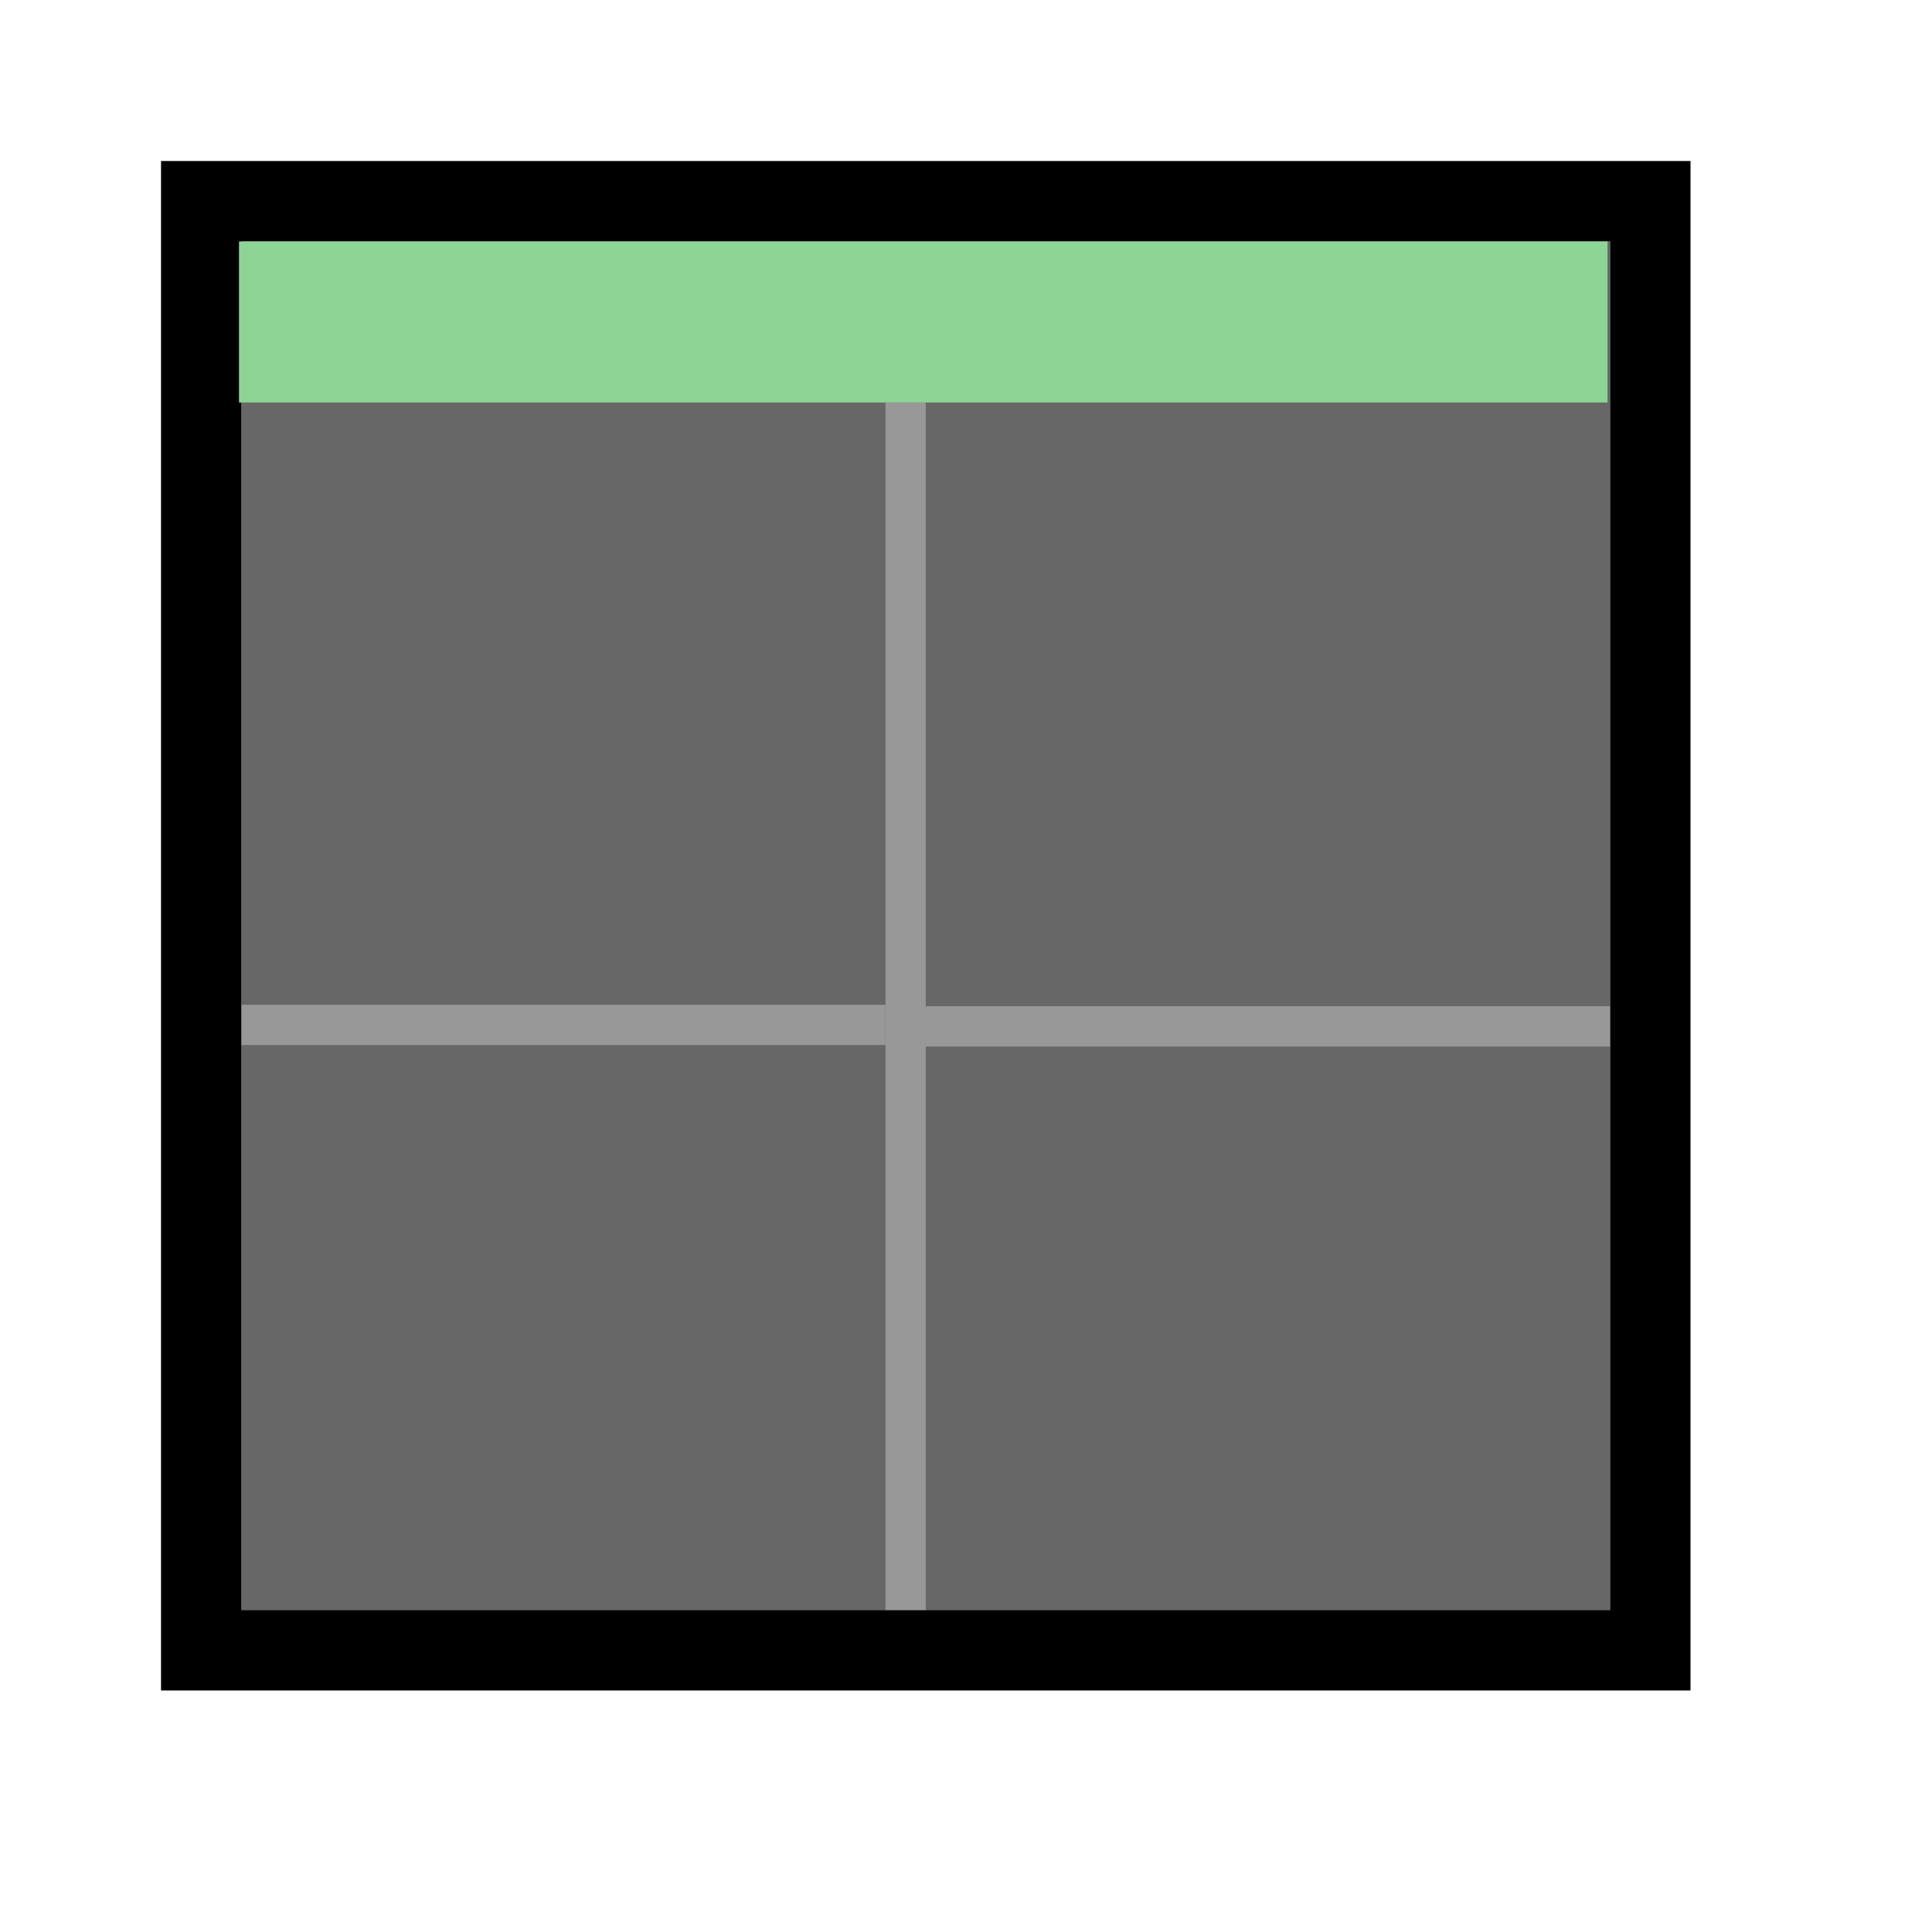
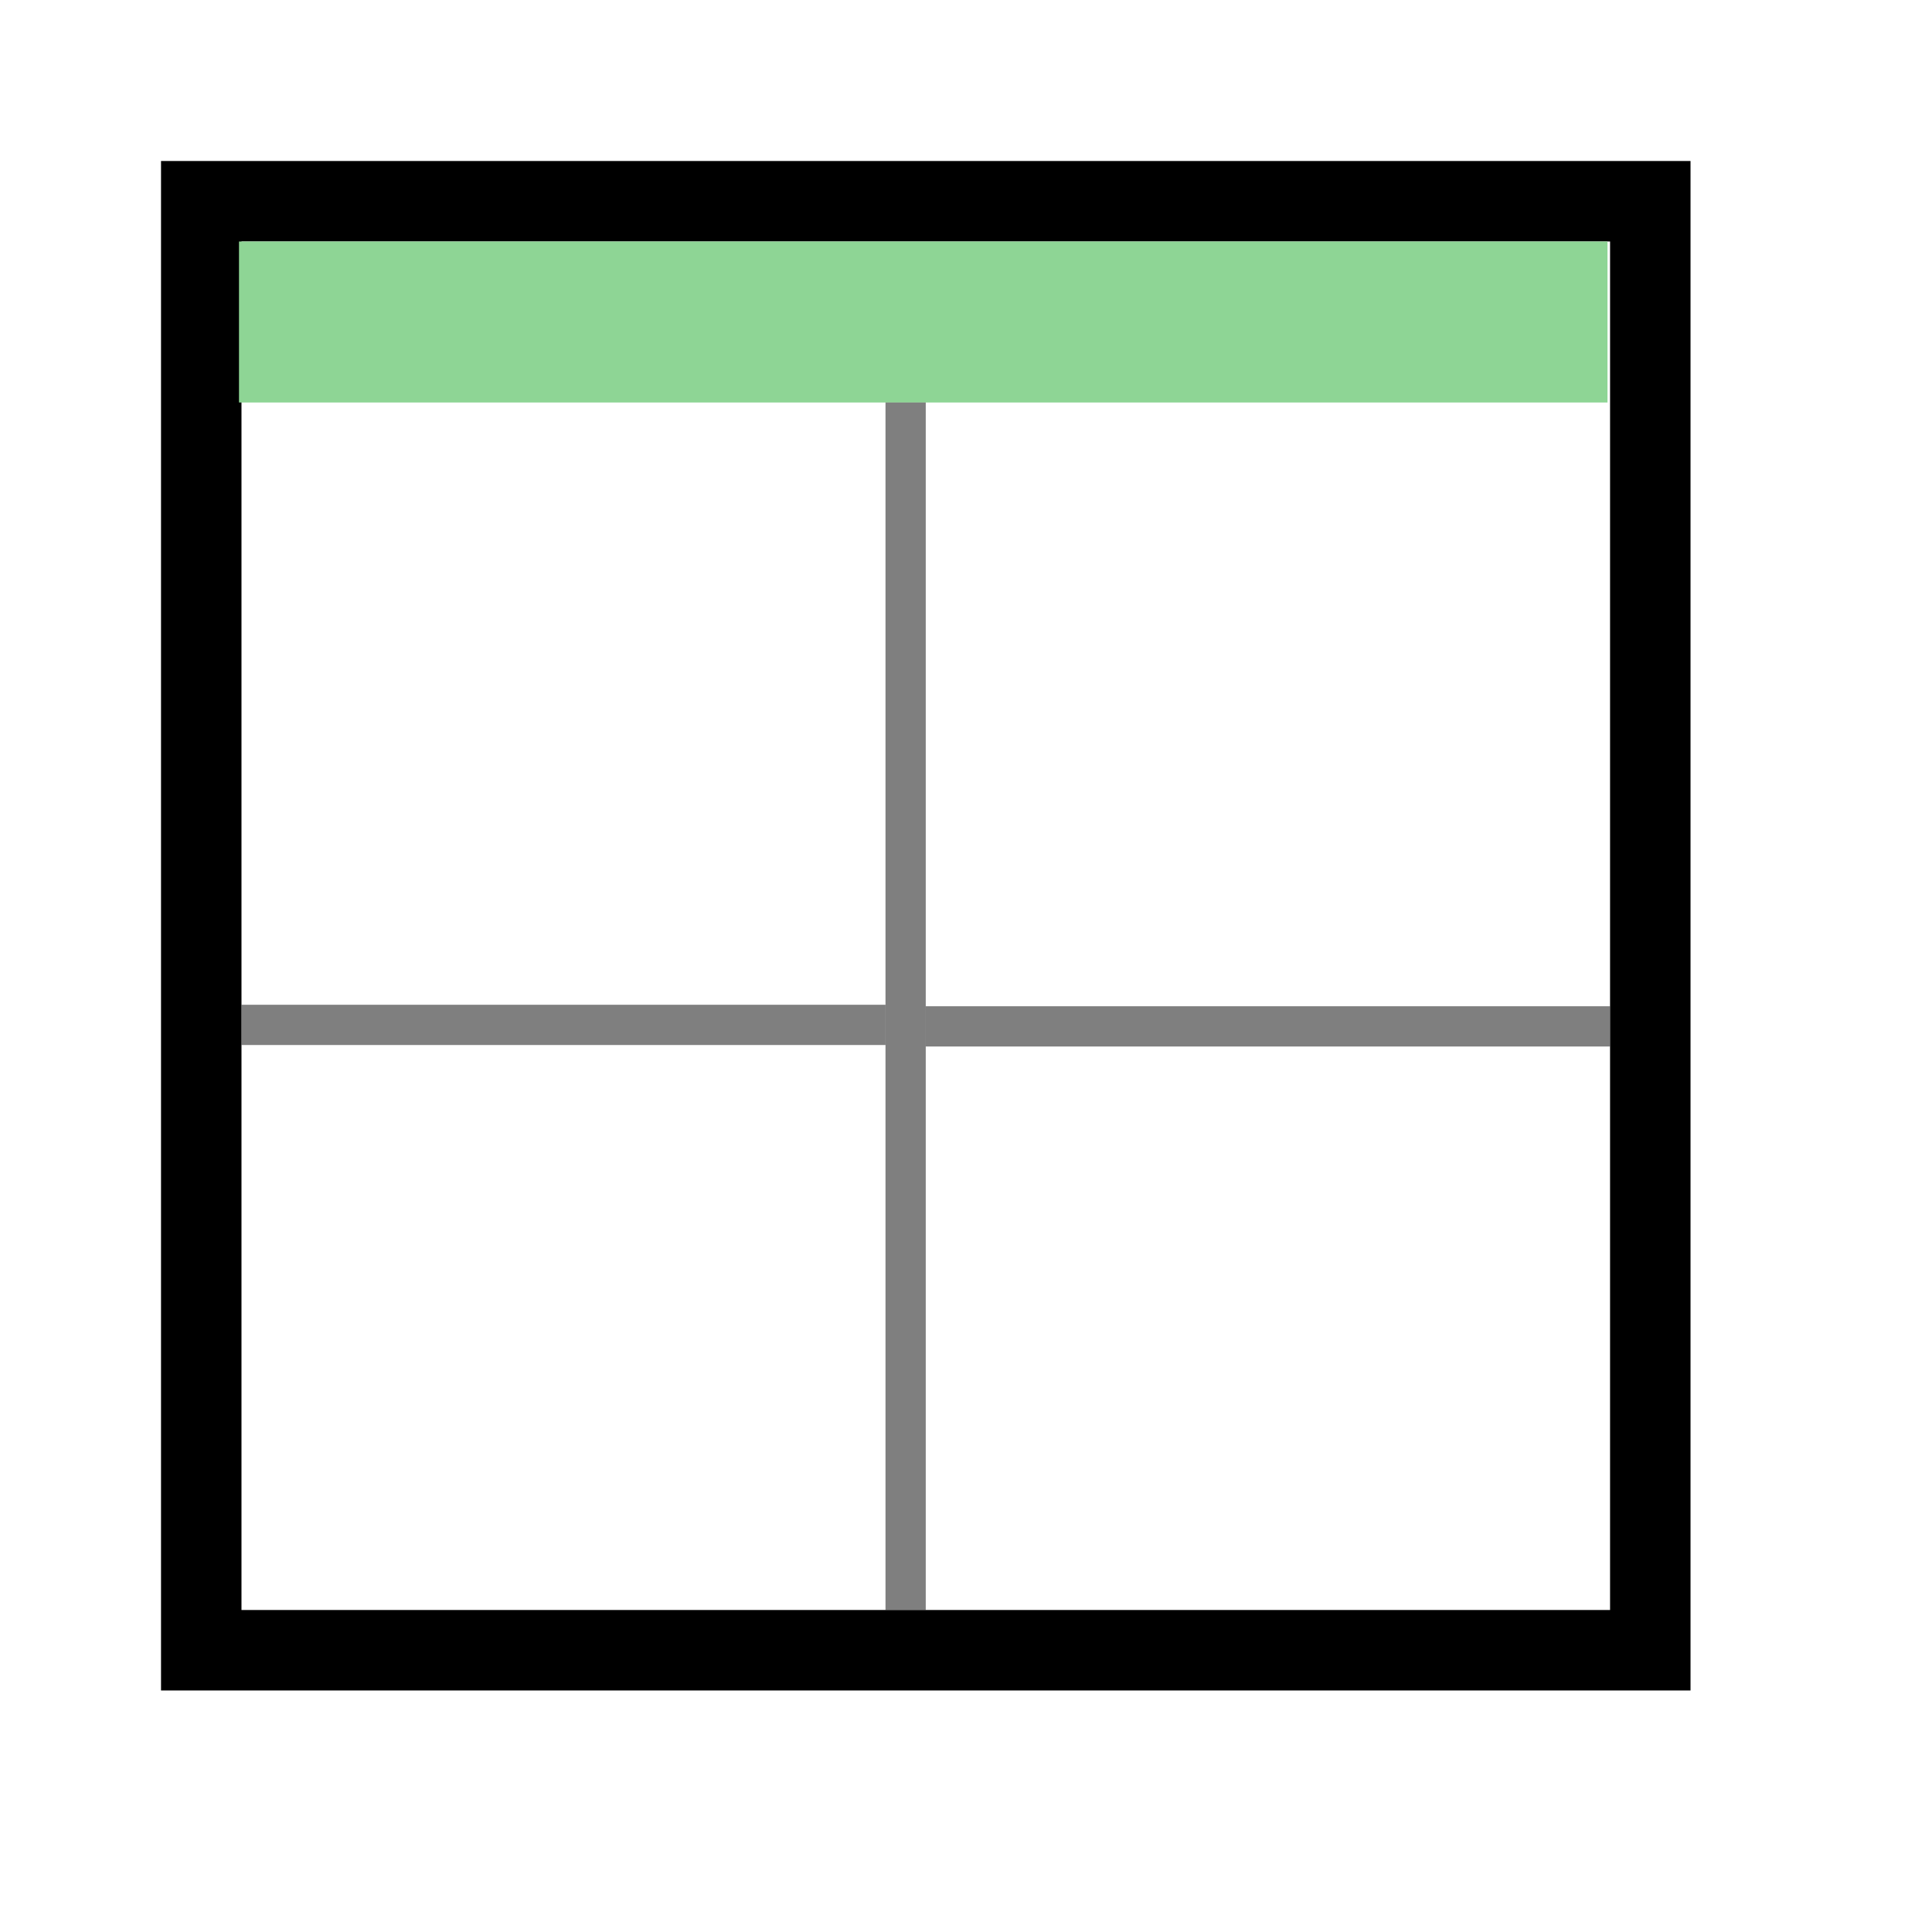
<svg xmlns="http://www.w3.org/2000/svg" width="48" height="48" viewBox="0 0 48 48" version="1.1" id="svg1" xml:space="preserve">
  <defs id="defs1" />
  <g id="LightThemeEnabledLayer" style="display:inline">
-     <rect style="display:inline;fill:#666666;fill-opacity:0.99;stroke:none;stroke-width:2;paint-order:fill markers stroke" id="rect3" width="34" height="34" x="6" y="6" />
    <rect style="fill:none;fill-opacity:1;stroke:#000000;stroke-width:1.999;stroke-linecap:round;stroke-linejoin:miter;stroke-dasharray:none;stroke-opacity:1;paint-order:fill markers stroke" id="rect1" width="36" height="36.001" x="-41" y="5" transform="rotate(-90)" />
    <rect style="fill:#8ed595;fill-opacity:1;stroke:none;stroke-width:2;stroke-linecap:round;stroke-dashoffset:0.8;paint-order:fill markers stroke" id="rect2" width="34" height="4" x="5.938" y="6" />
-     <path style="fill:none;stroke:#989898;stroke-width:1px;stroke-linecap:butt;stroke-linejoin:miter;stroke-opacity:1" d="M 22.5,10 V 40" id="path2" />
-     <path style="fill:none;stroke:#989898;stroke-width:1px;stroke-linecap:butt;stroke-linejoin:miter;stroke-opacity:1" d="M 6,25.463 H 22" id="path2-3" />
-     <path style="display:inline;fill:none;stroke:#989898;stroke-width:1px;stroke-linecap:butt;stroke-linejoin:miter;stroke-opacity:1" d="M 23,25.5 H 40" id="path2-3-8" />
+     <path style="fill:none;stroke:#000000;stroke-width:1px;stroke-linecap:butt;stroke-linejoin:miter;stroke-opacity:0.5" d="M 22.5,10 V 40" id="path2" />
+     <path style="fill:none;stroke:#000000;stroke-width:1px;stroke-linecap:butt;stroke-linejoin:miter;stroke-opacity:0.5" d="M 6,25.463 H 22" id="path2-3" />
+     <path style="display:inline;fill:none;stroke:#000000;stroke-width:1px;stroke-linecap:butt;stroke-linejoin:miter;stroke-opacity:0.5" d="M 23,25.5 H 40" id="path2-3-8" />
  </g>
</svg>
